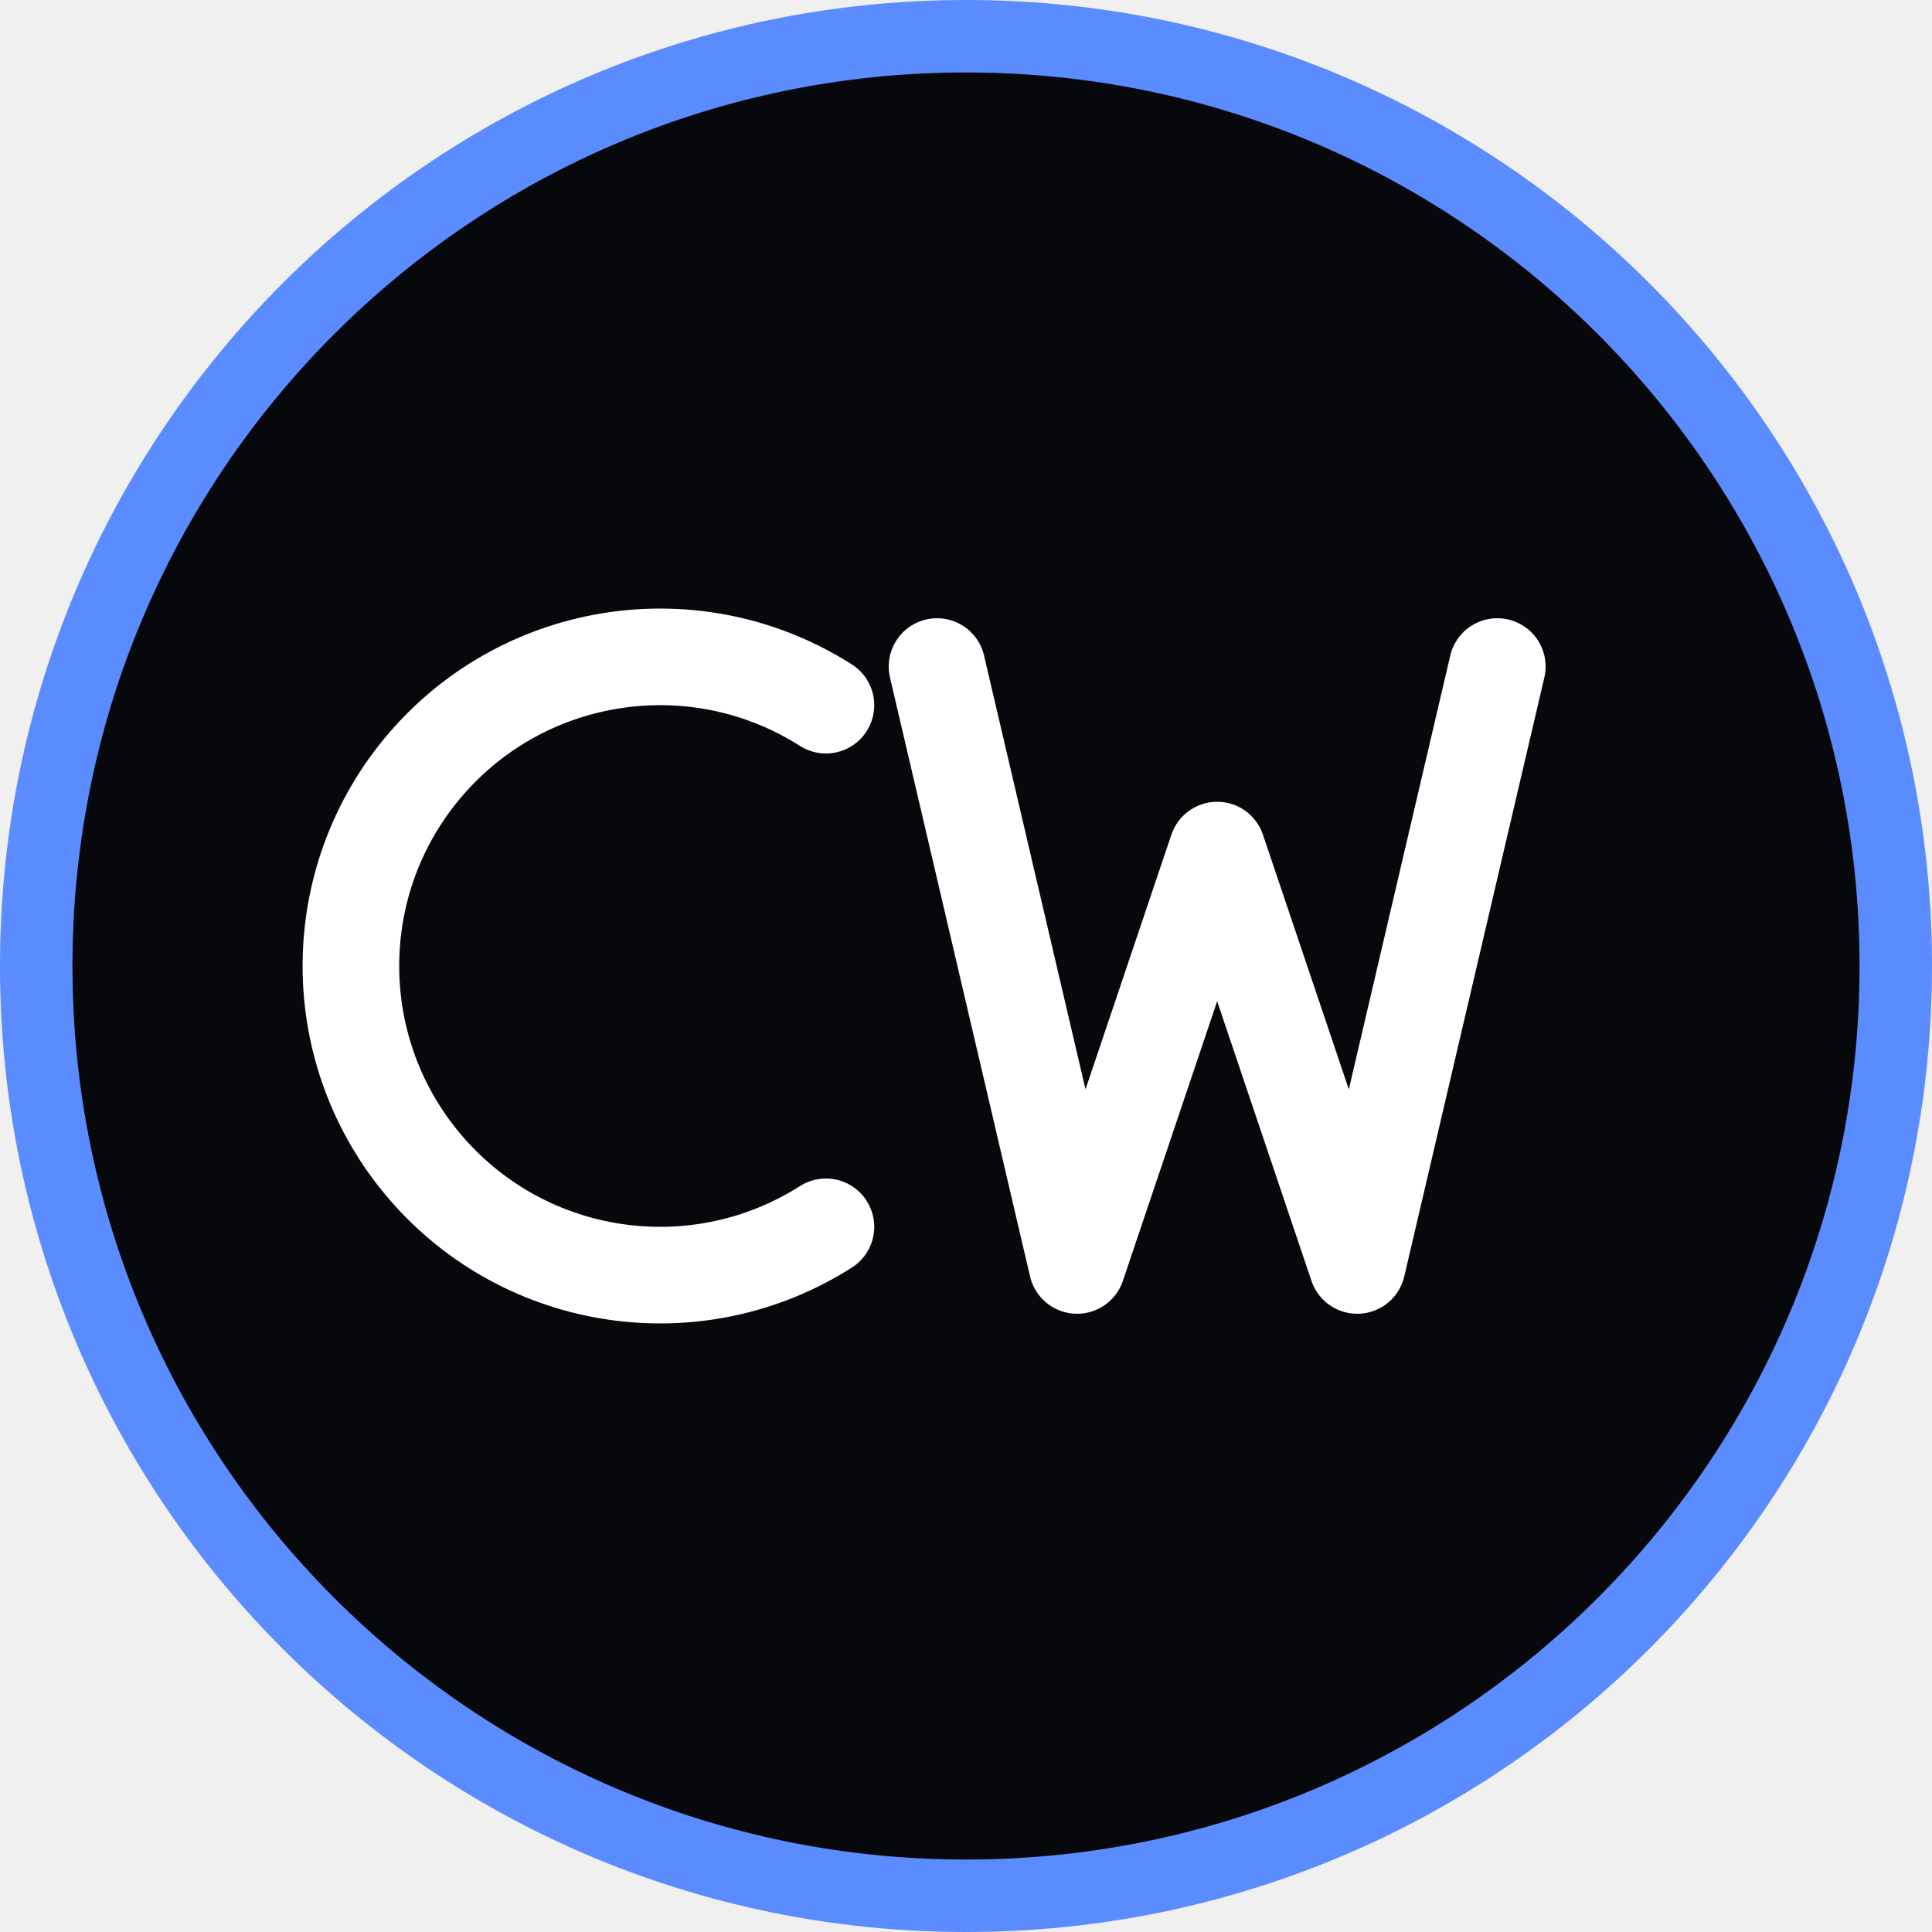
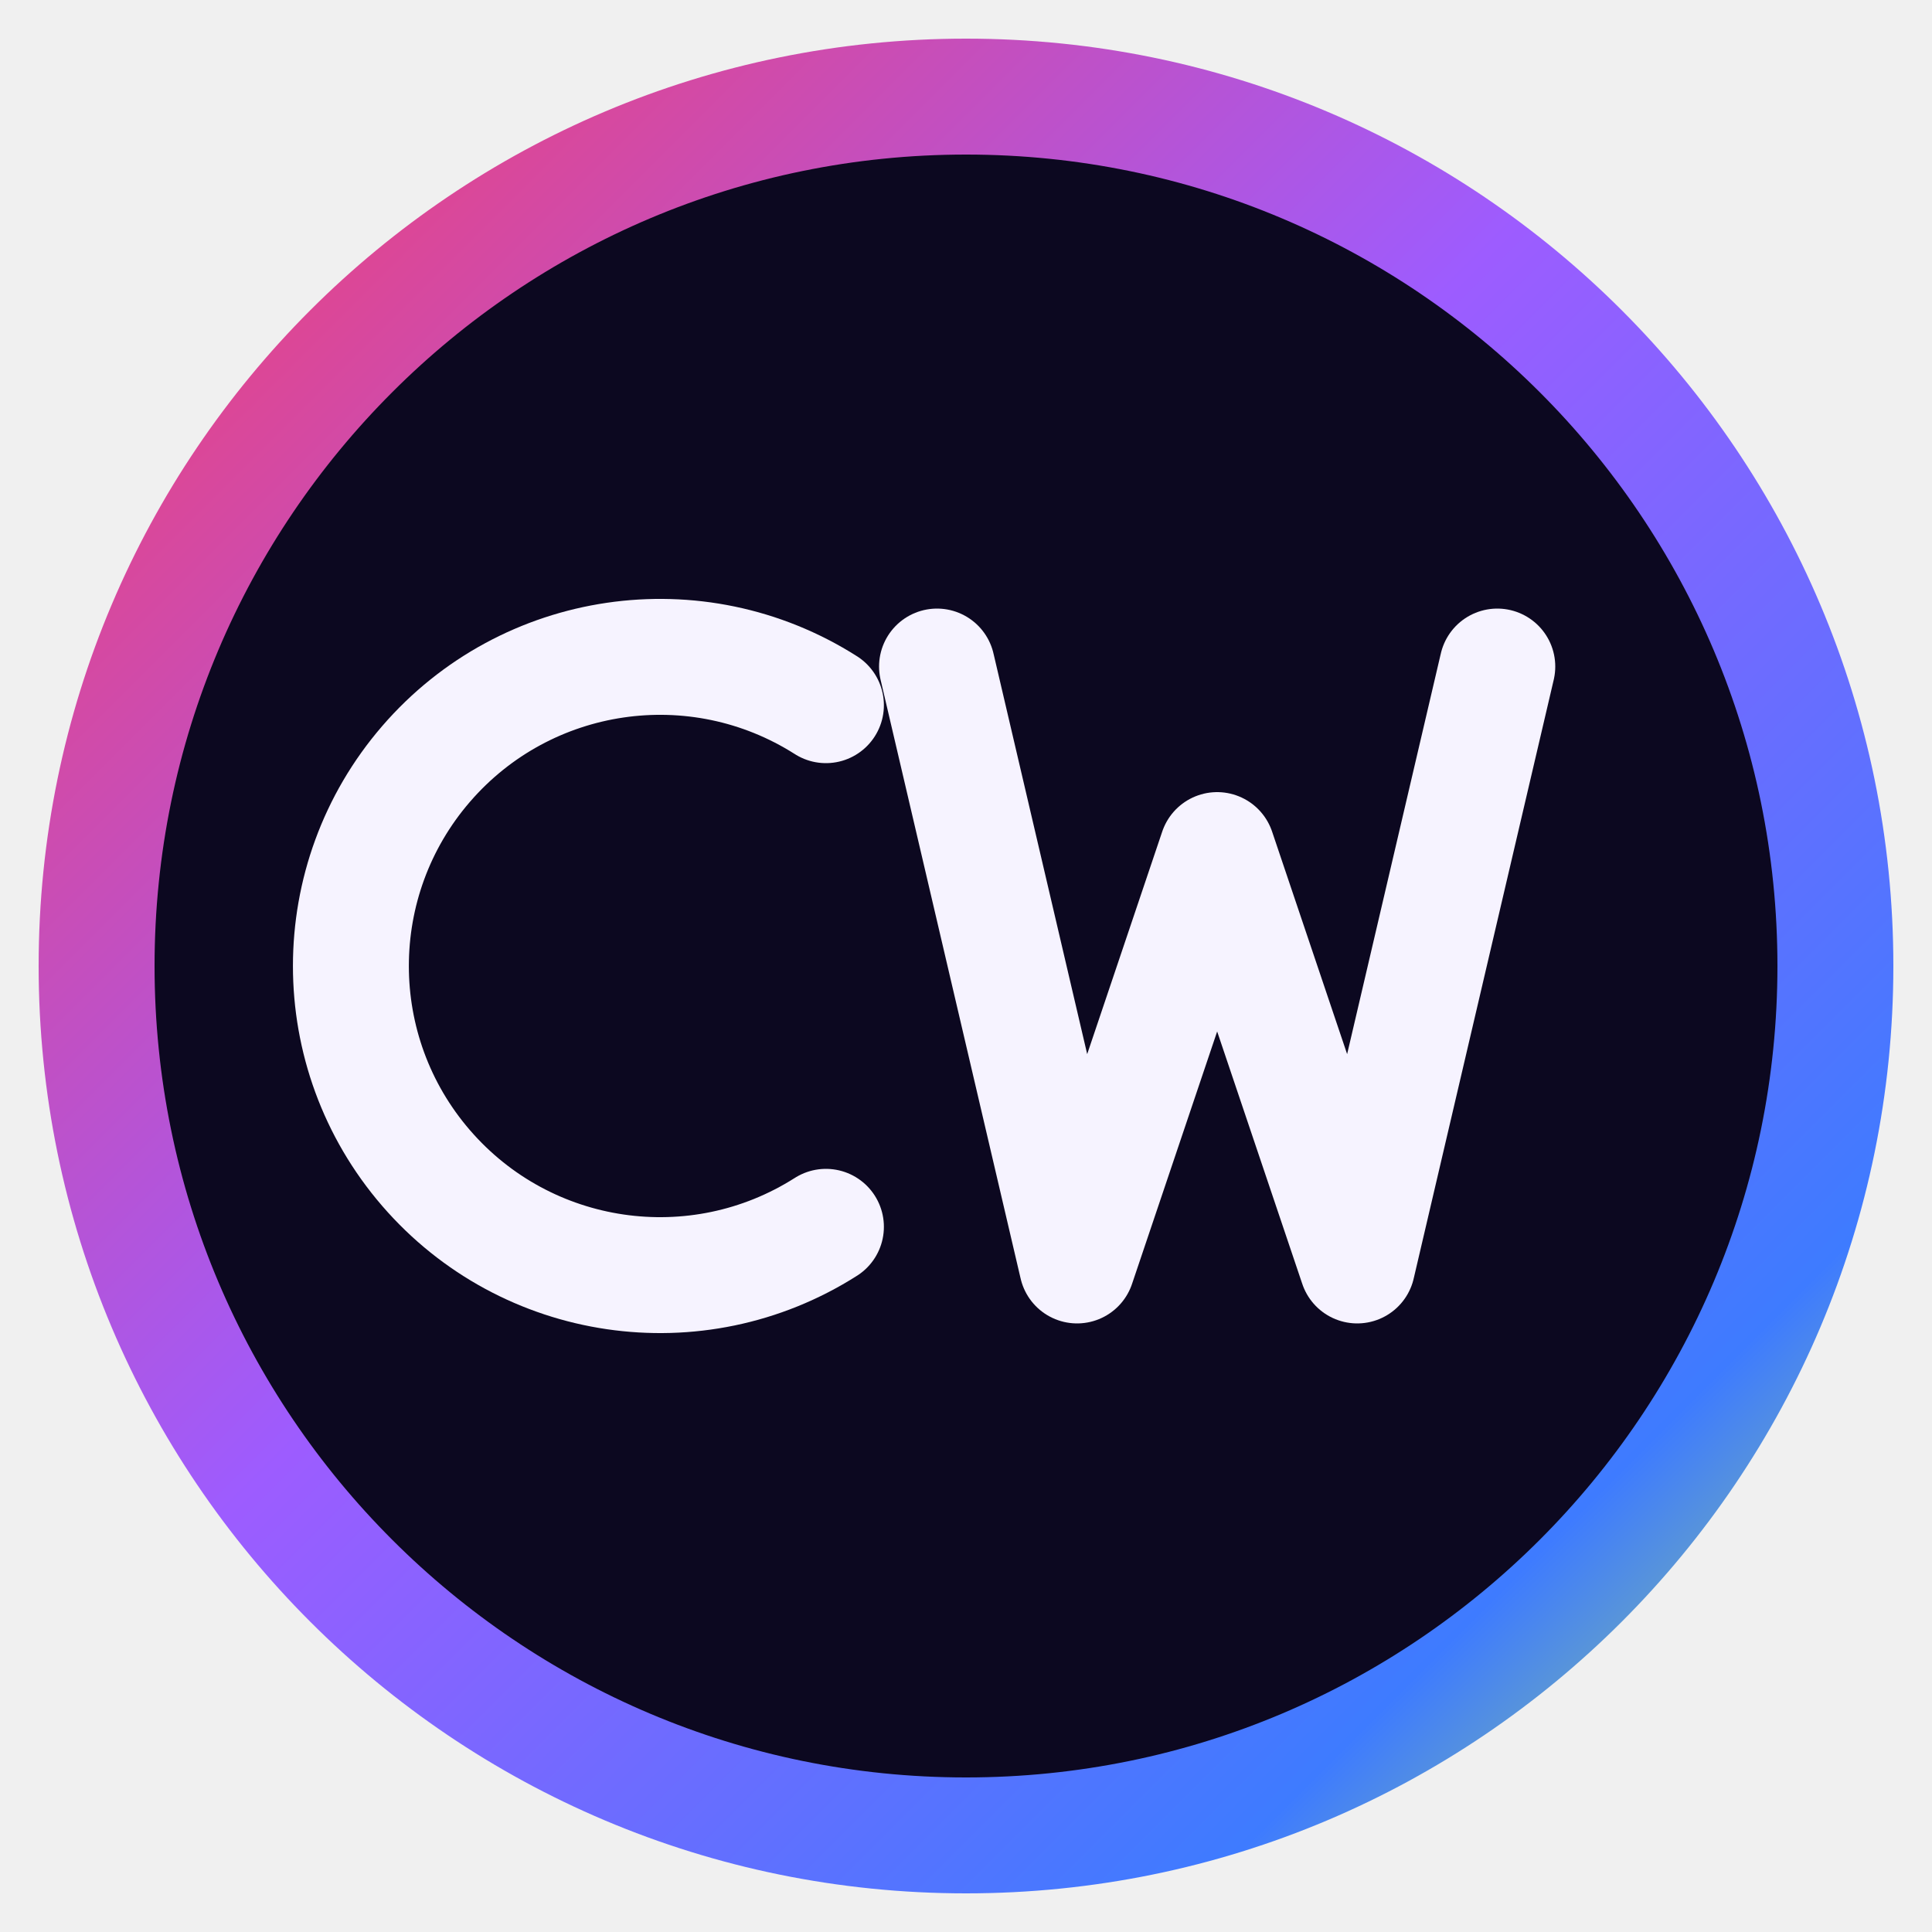
<svg xmlns="http://www.w3.org/2000/svg" viewBox="0 0 40 40" fill="none">
-   <circle cx="20" cy="20" r="19.25" fill="#07080c" stroke="#5b8cff" stroke-width="1.5" />
-   <path d="M17.1 14.6A6.4 6.4 0 1 0 17.1 25.4" stroke="#fff" stroke-width="2" stroke-linecap="round" />
-   <path d="M19.4 13.8l2.9 12.4 2.9-8.6 2.9 8.6 2.9-12.4" stroke="#fff" stroke-width="2" stroke-linecap="round" stroke-linejoin="round" />
+   <defs>
+     <linearGradient id="r" x1="0" y1="0" x2="40" y2="40" gradientUnits="userSpaceOnUse">
+       <stop stop-color="#FF3B5C" />
+       <stop offset=".45" stop-color="#9D5CFF" />
+       <stop offset=".8" stop-color="#3E7BFF" />
+       <stop offset="1" stop-color="#C6FF3D" />
+     </linearGradient>
+   </defs>
+   <circle cx="20" cy="20" r="19" fill="#0C0820" />
+   <circle cx="20" cy="20" r="18" stroke="url(#r)" stroke-width="2.4" />
+   <path d="M17.1 14.6A6.4 6.4 0 1 0 17.1 25.4" stroke="#F6F3FF" stroke-width="2.4" stroke-linecap="round" />
+   <path d="M19.4 13.8l2.9 12.4 2.9-8.6 2.9 8.6 2.9-12.4" stroke="#F6F3FF" stroke-width="2.4" stroke-linecap="round" stroke-linejoin="round" />
</svg>
